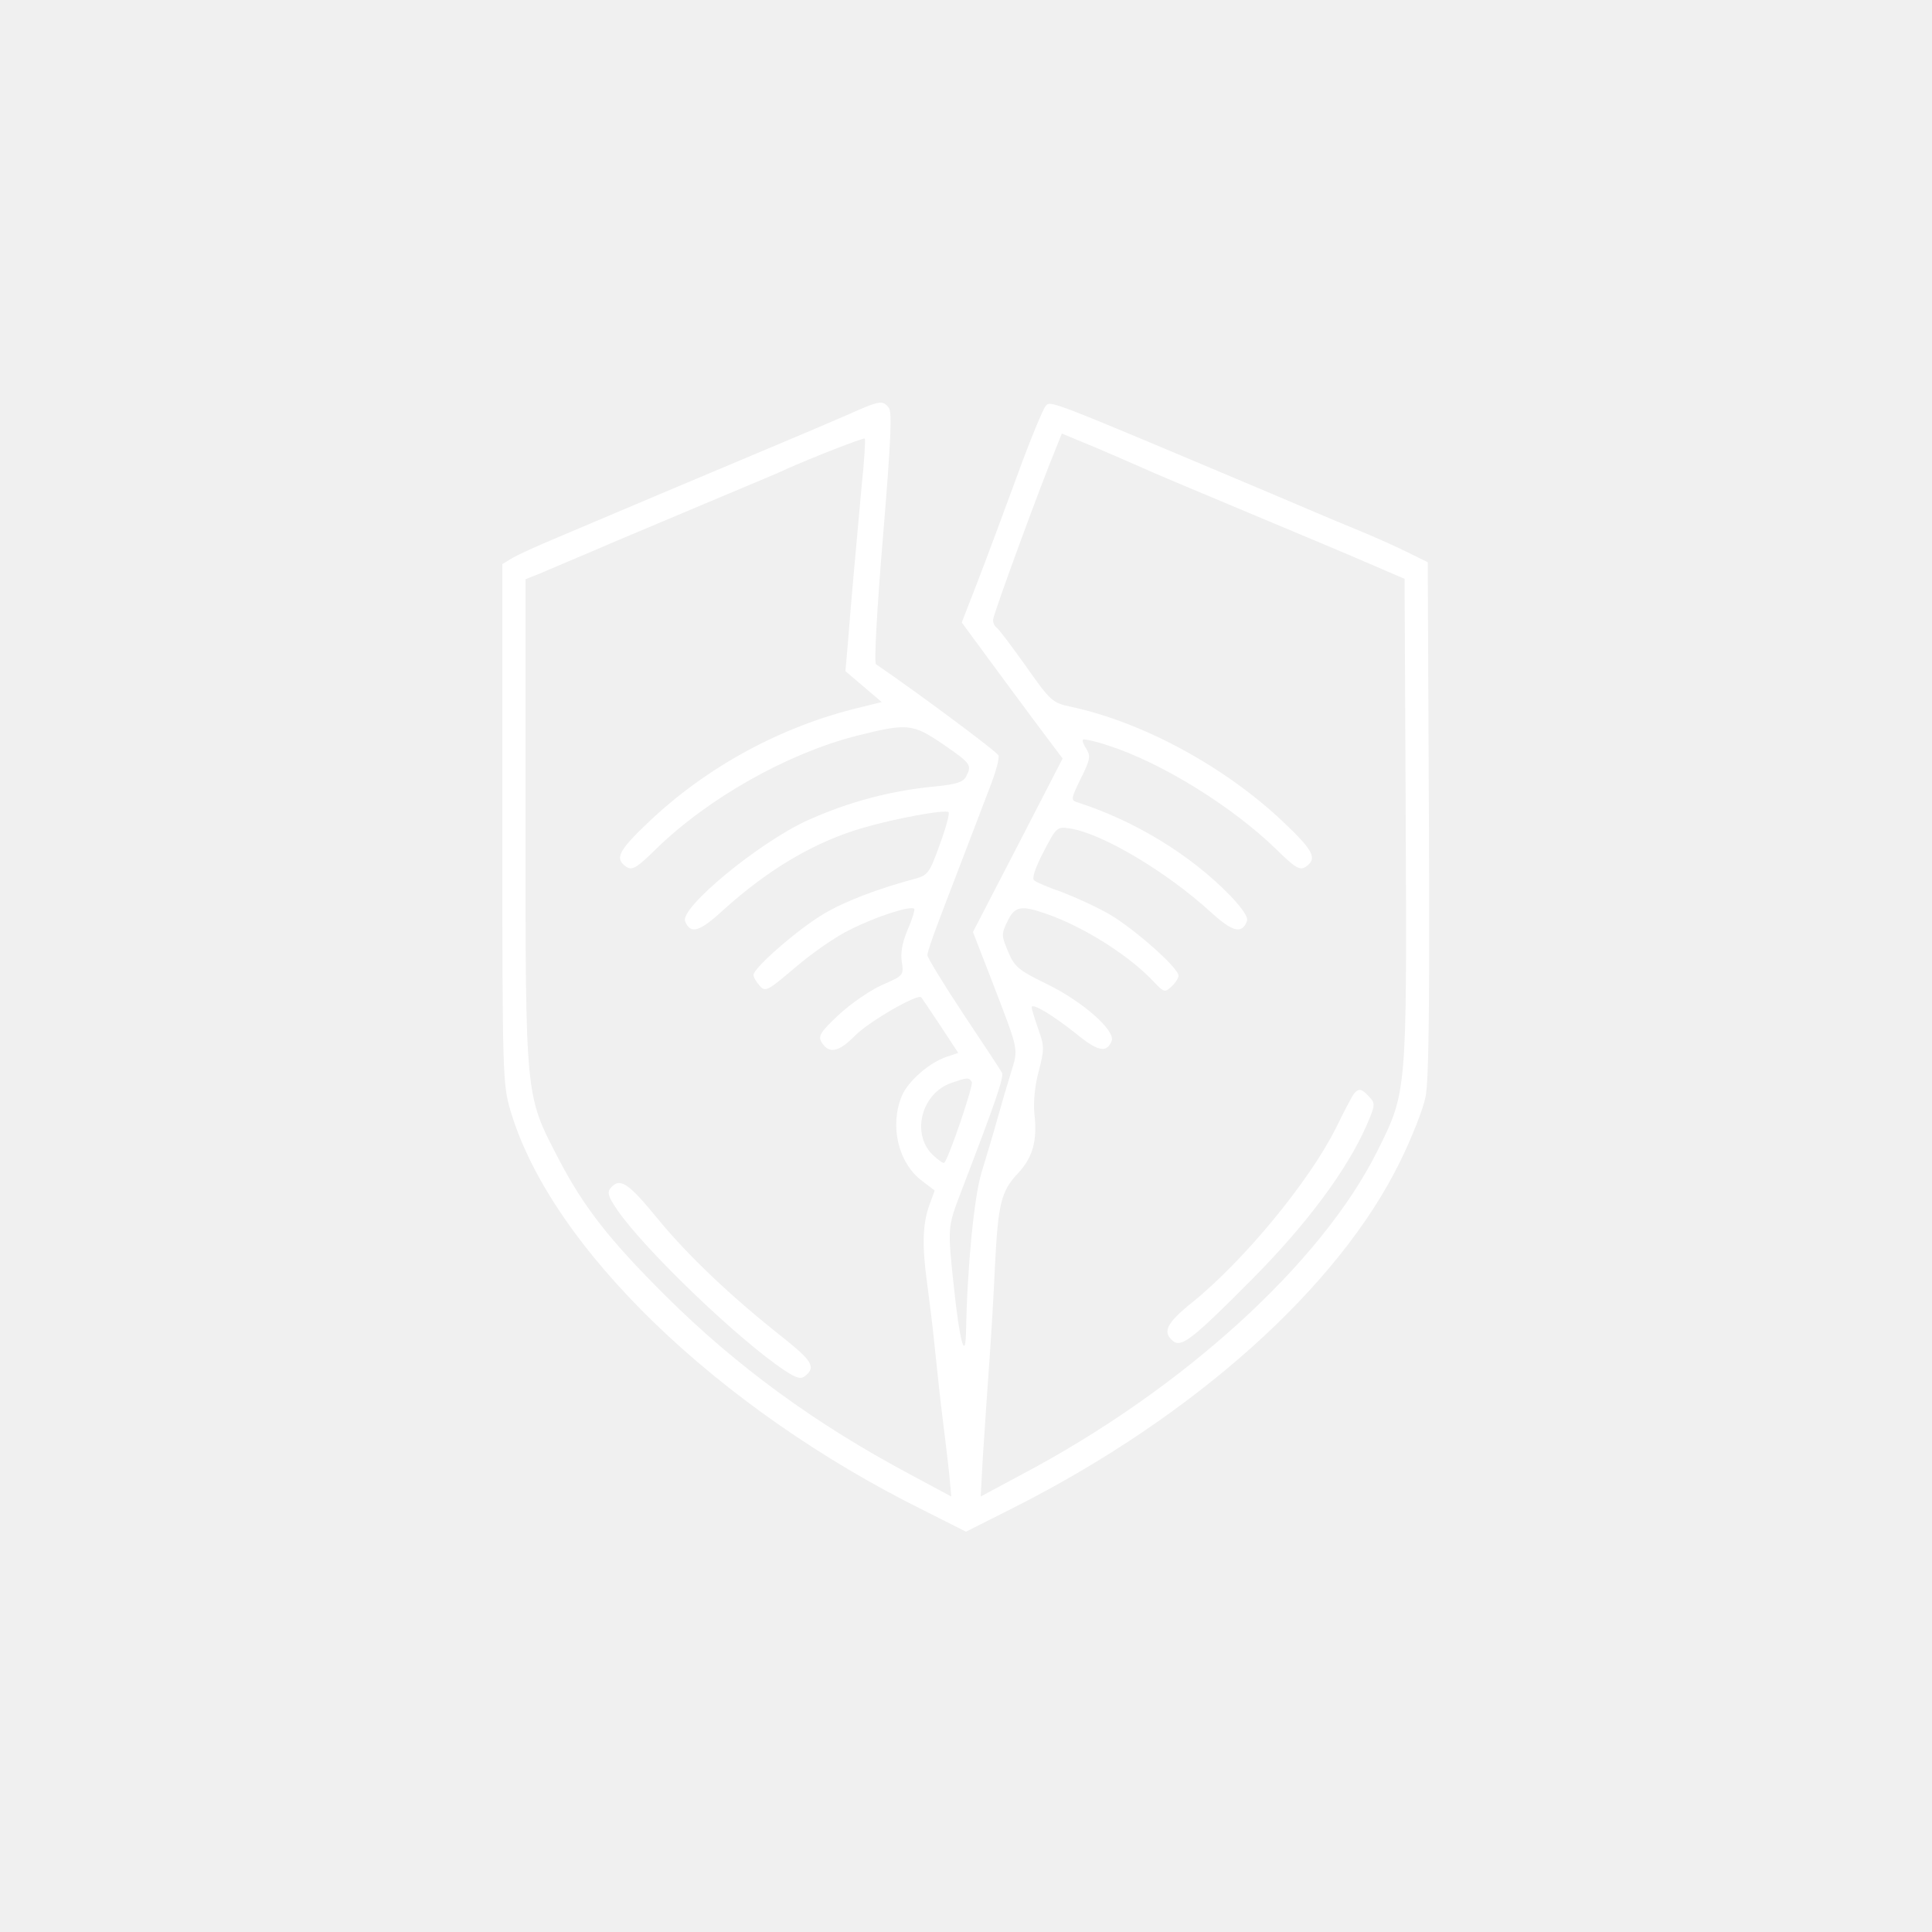
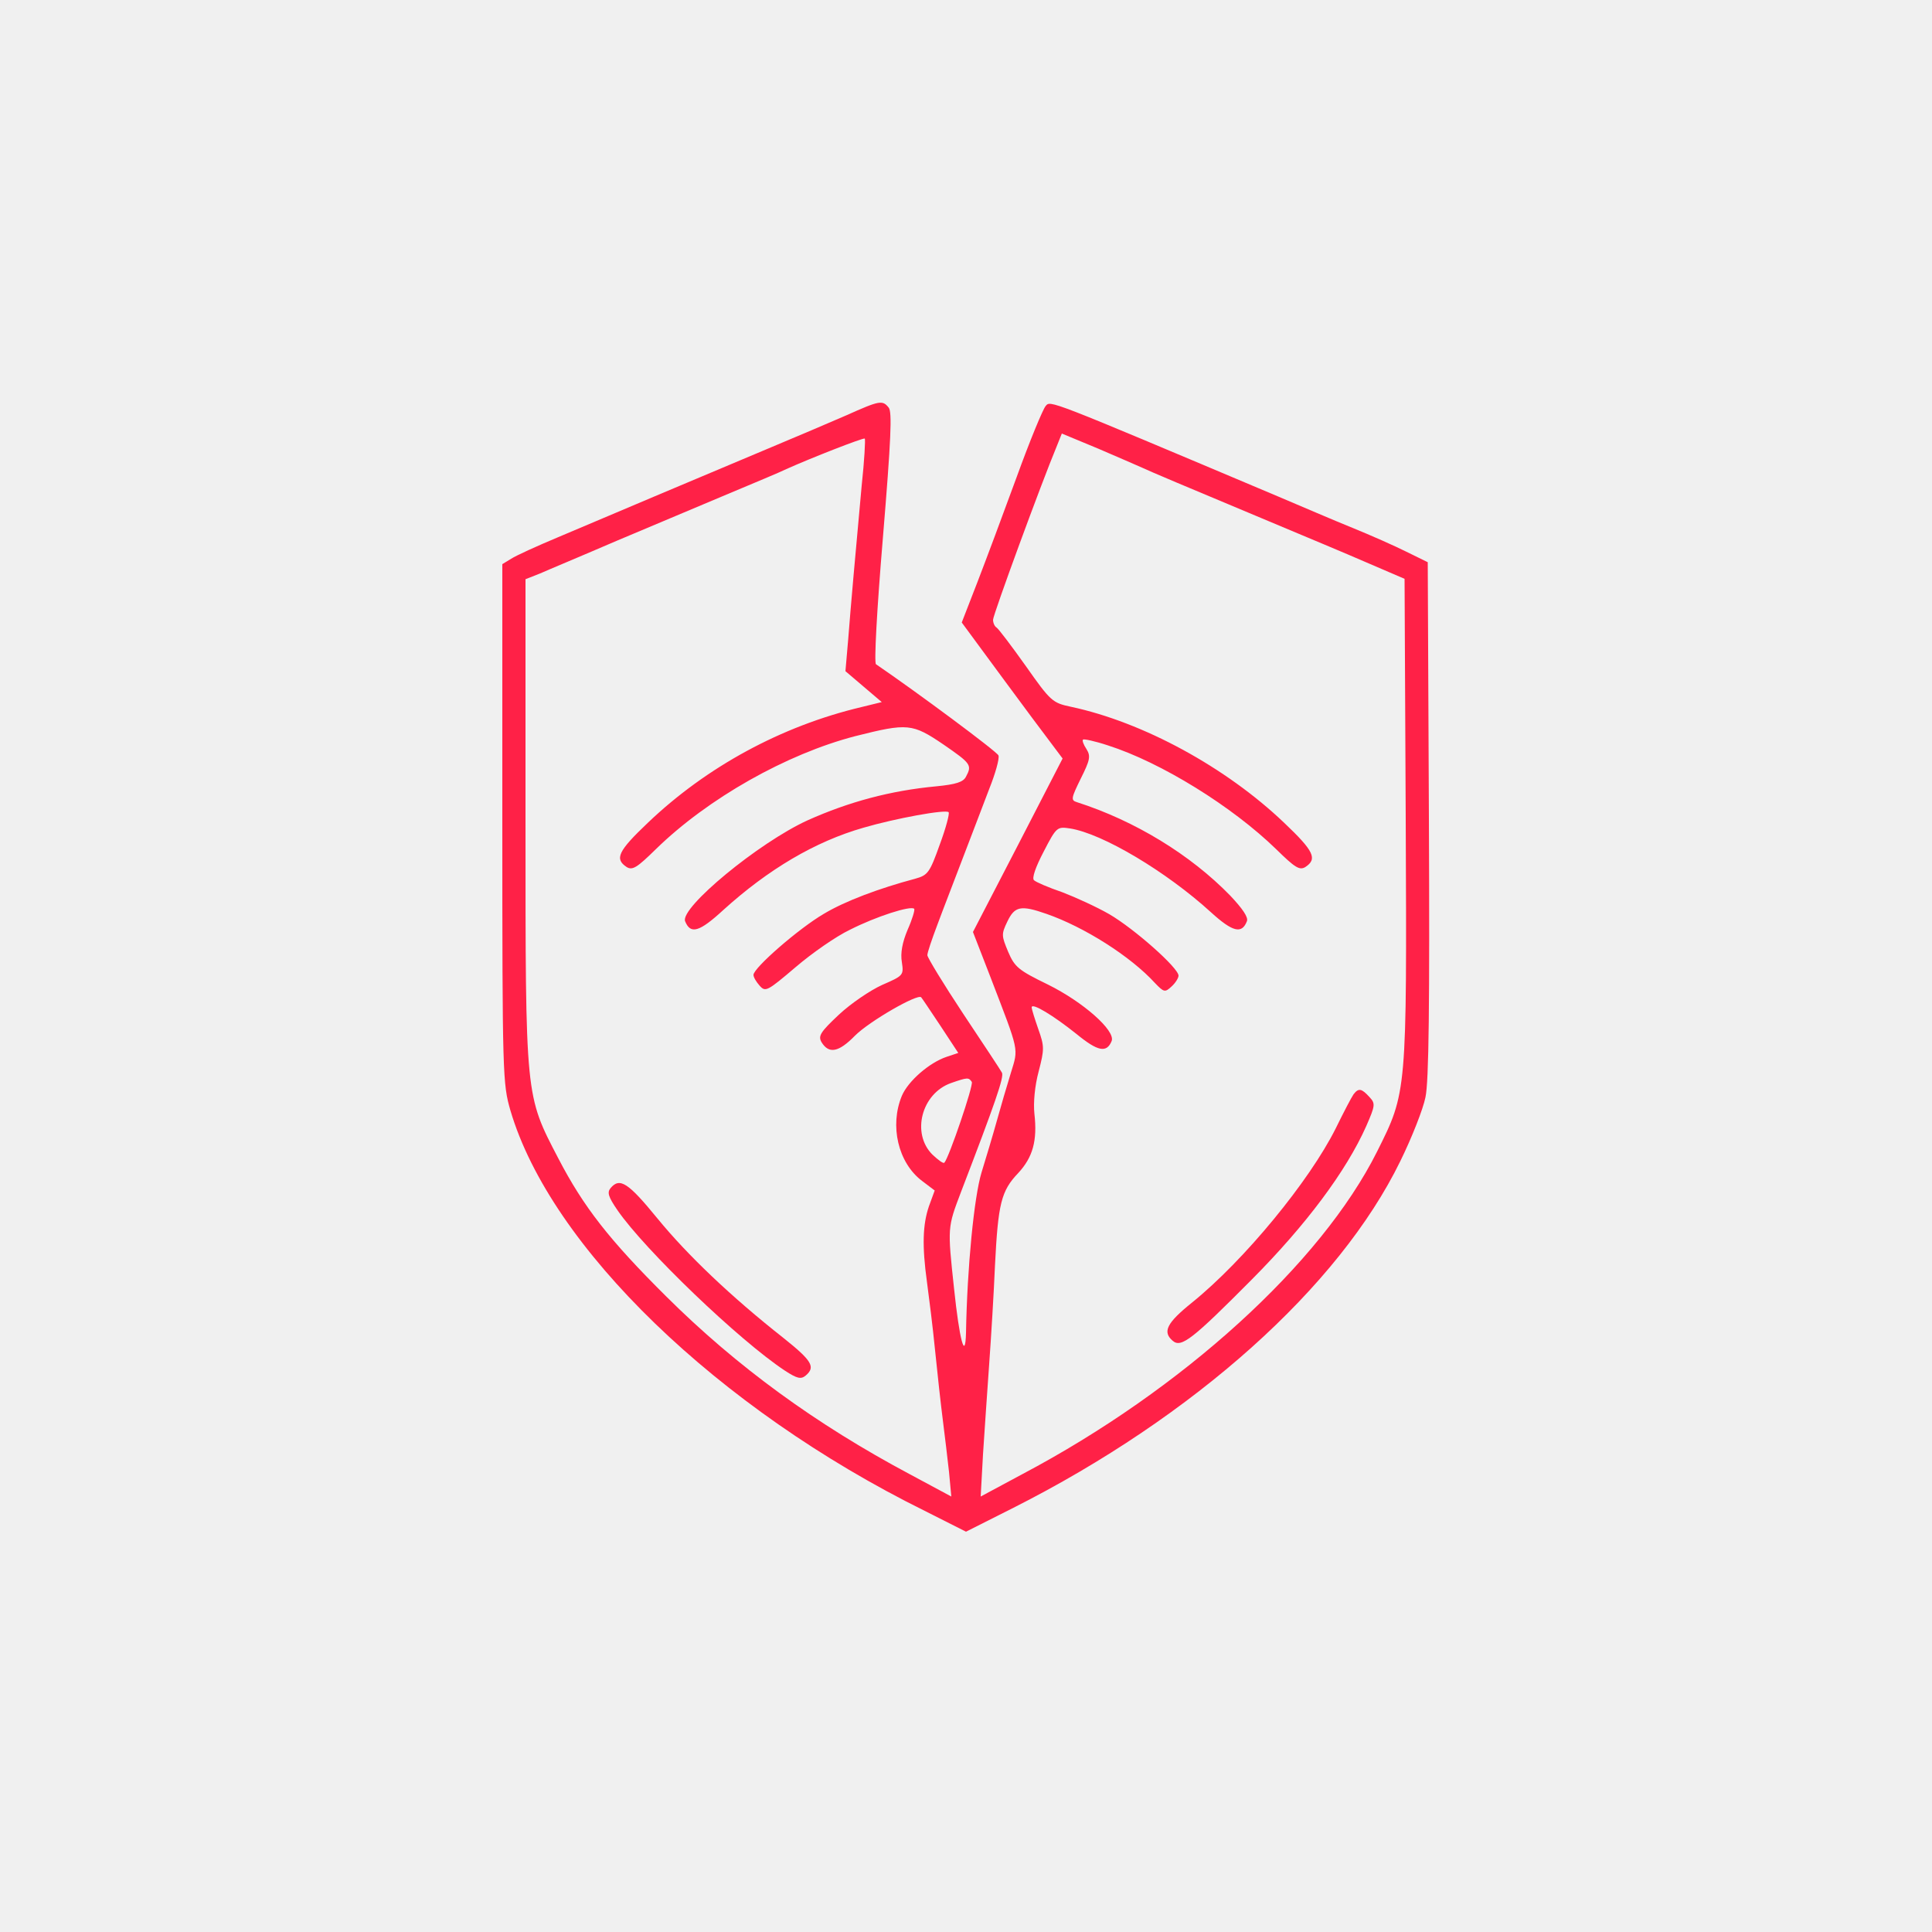
<svg xmlns="http://www.w3.org/2000/svg" version="1.0" width="500pt" height="500pt" viewBox="0 0 500 500" preserveAspectRatio="xMidYMid meet">
-   <g transform="translate(0,500) scale(0.1,-0.1)" fill="#ffffff" stroke="none">
+   <g transform="translate(0,500) scale(0.1,-0.1)" fill="#ff2147" stroke="none">
    <path d="M2190 3925 c-41 -18 -131 -56 -200 -85 -69 -29 -197 -83 -285 -120 -88 -37 -205 -87 -260 -110 -55 -23 -110 -48 -122 -56 l-23 -14 0 -672 c0 -652 1 -673 21 -742 104 -353 536 -771 1072 -1036 l107 -54 123 62 c467 236 842 571 1001 897 30 61 59 135 65 165 9 40 11 242 9 720 l-3 665 -55 27 c-30 15 -93 43 -140 62 -47 19 -133 56 -192 81 -604 255 -589 249 -602 234 -7 -8 -41 -90 -75 -184 -34 -93 -80 -216 -102 -273 l-40 -103 53 -72 c29 -40 88 -119 130 -176 l78 -104 -116 -225 -116 -224 45 -116 c76 -198 73 -183 53 -249 -10 -32 -26 -87 -36 -123 -10 -36 -28 -96 -40 -135 -19 -63 -37 -244 -40 -415 -2 -74 -17 -18 -31 116 -17 158 -17 157 18 249 89 232 112 298 106 309 -3 6 -48 74 -100 152 -51 77 -93 146 -93 152 0 7 12 42 26 79 14 38 44 115 66 173 22 58 53 138 68 178 16 40 27 79 24 87 -4 10 -210 163 -317 236 -5 4 2 137 18 328 21 254 24 325 15 336 -16 20 -23 19 -110 -20z m765 -135 c19 -9 99 -43 355 -150 69 -29 170 -71 225 -95 l100 -43 3 -624 c3 -708 3 -704 -74 -858 -145 -290 -504 -616 -918 -835 l-108 -58 6 109 c4 60 11 165 16 234 5 69 12 184 15 255 8 160 16 193 60 239 38 41 50 84 42 154 -3 28 1 72 11 109 15 58 15 65 -1 110 -9 26 -17 51 -17 56 0 13 56 -21 116 -69 55 -45 78 -50 91 -18 10 27 -74 101 -165 146 -76 37 -86 45 -103 85 -17 41 -18 45 -2 78 19 40 35 43 101 20 98 -34 218 -110 281 -179 23 -24 26 -25 43 -9 10 9 18 22 18 28 0 20 -114 121 -179 159 -33 19 -88 44 -122 57 -35 12 -68 26 -73 31 -6 5 4 34 25 74 33 64 35 65 68 60 84 -13 250 -112 365 -217 56 -51 80 -57 93 -23 4 10 -11 32 -43 66 -103 106 -247 194 -397 242 -16 5 -15 10 10 61 24 48 26 58 15 76 -8 12 -12 23 -9 25 2 2 31 -4 64 -15 138 -44 322 -158 436 -269 48 -47 60 -55 75 -46 32 21 23 41 -55 115 -150 143 -364 260 -552 300 -47 10 -52 14 -116 105 -37 52 -71 97 -76 100 -5 3 -9 12 -9 20 0 13 126 356 164 447 l14 35 94 -39 c51 -22 102 -44 113 -49z m-725 -47 c-16 -175 -28 -308 -35 -399 l-7 -81 47 -40 47 -40 -53 -13 c-207 -49 -401 -155 -552 -299 -78 -74 -87 -94 -55 -115 15 -9 27 -1 75 46 135 132 339 247 517 293 135 34 147 33 228 -22 71 -49 74 -53 58 -83 -7 -14 -26 -20 -77 -25 -118 -11 -226 -40 -333 -88 -127 -58 -330 -226 -317 -261 14 -35 37 -28 99 29 116 105 237 177 363 213 82 24 213 48 220 40 3 -3 -7 -41 -23 -84 -26 -73 -31 -79 -63 -88 -94 -25 -182 -58 -237 -91 -65 -38 -182 -140 -182 -158 0 -6 7 -18 16 -28 15 -17 20 -14 93 48 42 36 105 80 141 97 67 34 157 63 166 54 2 -3 -5 -27 -17 -54 -14 -33 -19 -61 -15 -84 5 -34 4 -35 -51 -59 -31 -14 -81 -48 -112 -77 -48 -45 -54 -55 -45 -71 19 -31 44 -27 87 17 37 37 162 109 171 99 2 -2 24 -35 50 -74 l46 -70 -30 -10 c-45 -15 -100 -63 -116 -101 -32 -77 -10 -173 52 -220 l33 -25 -15 -41 c-16 -47 -18 -102 -5 -196 5 -37 15 -116 21 -177 6 -60 15 -141 20 -180 5 -38 12 -99 16 -134 l6 -64 -108 58 c-242 129 -447 278 -630 460 -148 147 -214 232 -279 357 -86 165 -85 154 -85 870 l0 629 38 15 c20 9 109 46 197 84 88 37 216 91 285 120 69 29 139 58 155 66 62 28 200 82 203 79 2 -2 -1 -57 -8 -122z m285 -1543 c5 -8 -59 -196 -71 -209 -3 -3 -16 7 -31 21 -55 55 -28 158 48 185 43 15 46 15 54 3z" />
    <path d="M3503 2168 c-5 -7 -26 -47 -46 -88 -68 -136 -236 -341 -372 -451 -66 -53 -77 -76 -50 -99 22 -19 51 4 205 159 140 141 244 280 296 397 23 53 24 58 8 75 -20 22 -28 24 -41 7z" />
    <path d="M1580 1925 c-9 -11 -6 -22 18 -57 71 -103 315 -337 433 -415 32 -21 42 -23 54 -13 26 22 17 38 -57 97 -137 108 -249 215 -326 309 -76 93 -98 108 -122 79z" />
  </g>
</svg>
